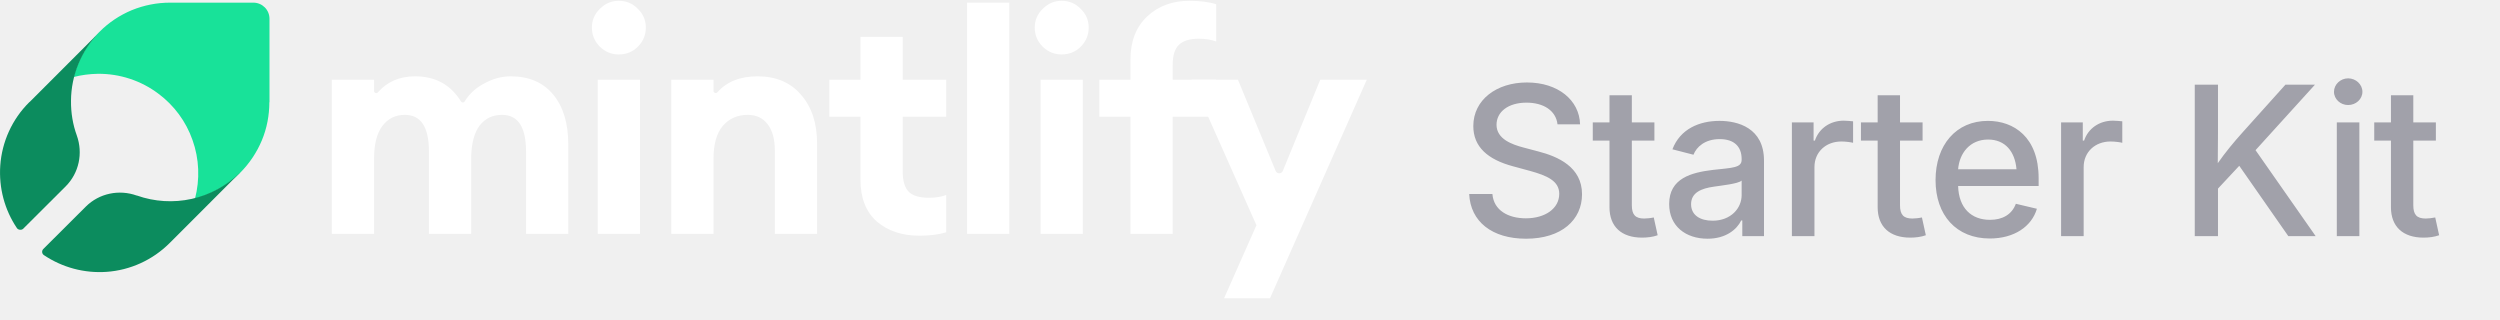
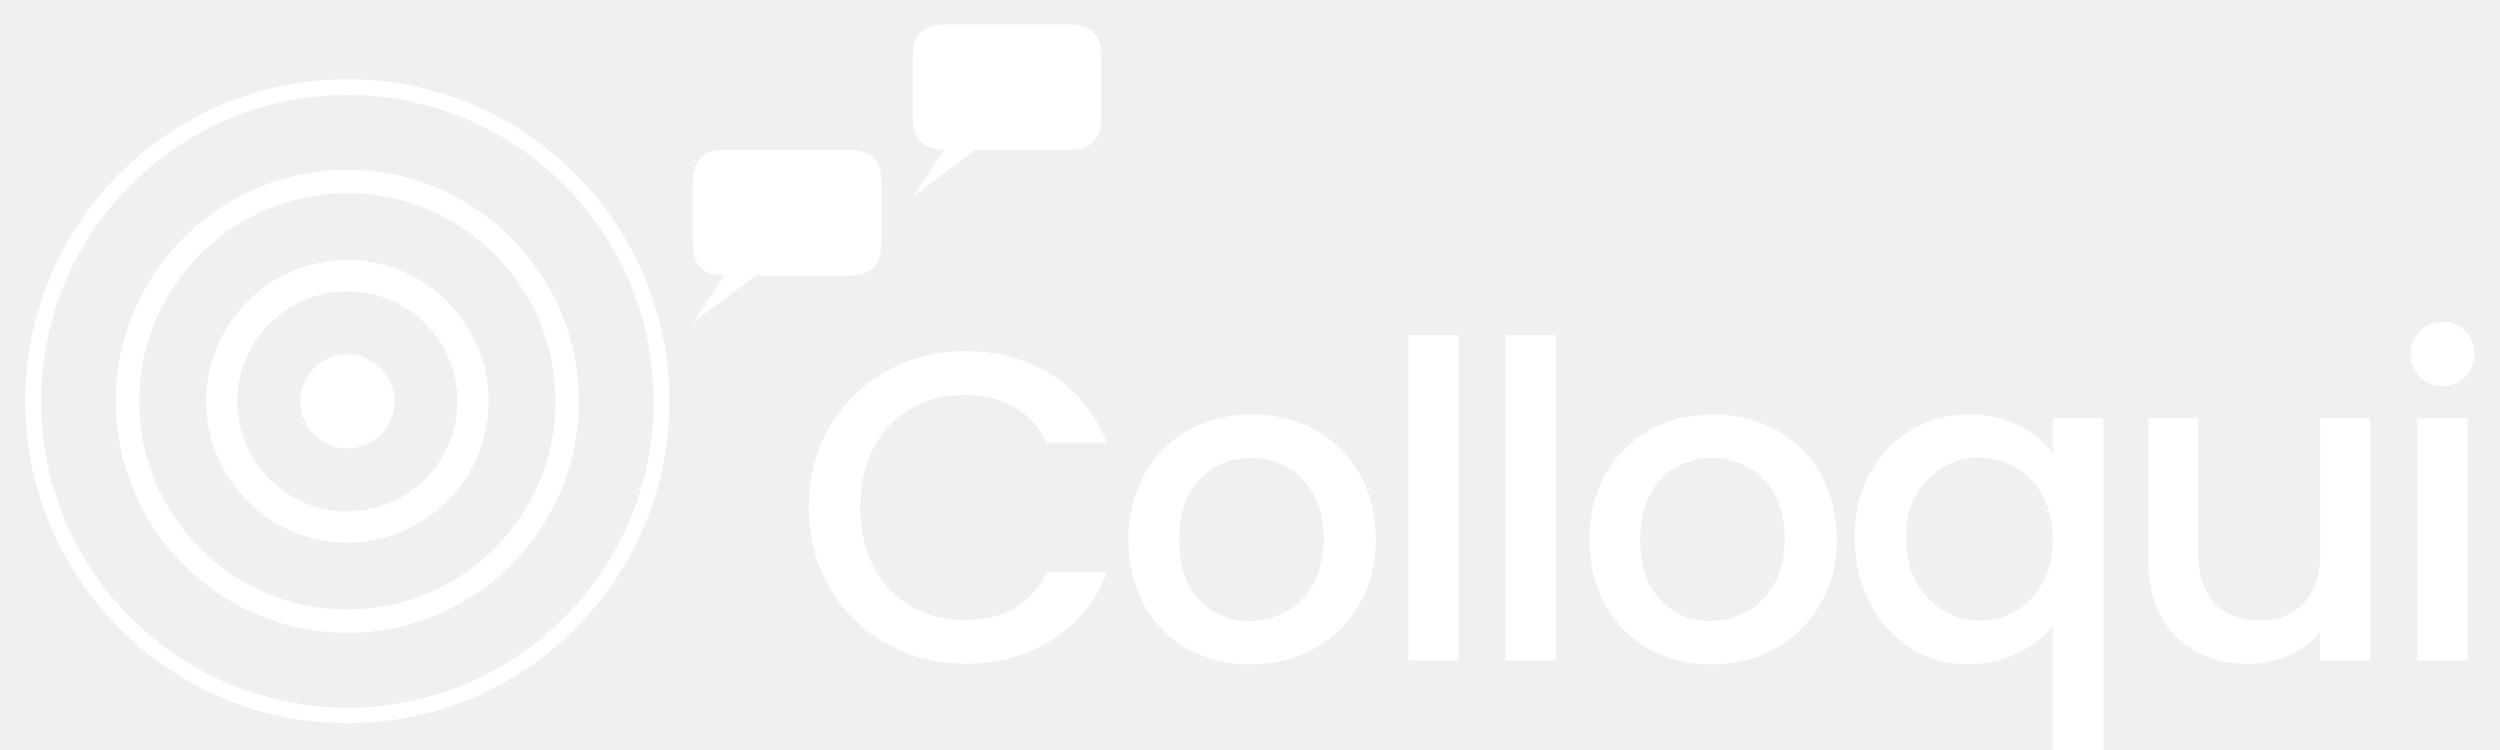
- <svg xmlns="http://www.w3.org/2000/svg" width="180" height="23" viewBox="0 0 180 23" fill="none">
-   <path d="M91.44 21.476H88.133L90.464 16.216L85.802 5.74H89.132L91.847 12.307C91.943 12.536 92.268 12.536 92.362 12.306L95.058 5.74H98.409L91.44 21.476Z" fill="white" />
-   <path d="M81.393 16.837V8.403H79.152V5.74H81.393V4.297C81.393 2.98 81.792 1.944 82.592 1.19C83.391 0.435 84.404 0.058 85.633 0.058C86.387 0.058 87.031 0.139 87.564 0.302V2.988C87.208 2.854 86.794 2.788 86.32 2.788C85.655 2.788 85.174 2.936 84.878 3.232C84.582 3.513 84.434 3.994 84.434 4.674V5.74H87.564V8.403H84.434V16.837H81.393Z" fill="white" />
-   <path d="M76.433 3.92C75.915 3.92 75.463 3.735 75.079 3.365C74.694 2.98 74.502 2.521 74.502 1.989C74.502 1.456 74.694 1.005 75.079 0.635C75.463 0.25 75.915 0.058 76.433 0.058C76.98 0.058 77.438 0.25 77.809 0.635C78.193 1.005 78.386 1.456 78.386 1.989C78.386 2.521 78.193 2.98 77.809 3.365C77.438 3.735 76.98 3.92 76.433 3.92ZM74.924 16.837V5.74H77.964V16.837H74.924Z" fill="white" />
-   <path d="M69.628 16.837V0.191H72.669V16.837H69.628Z" fill="white" />
-   <path d="M66.194 16.97C64.951 16.97 63.93 16.63 63.131 15.949C62.347 15.254 61.955 14.255 61.955 12.953V8.403H59.713V5.74H61.955V2.655H64.995V5.74H68.125V8.403H64.995V12.354C64.995 13.034 65.143 13.523 65.439 13.819C65.735 14.1 66.216 14.24 66.882 14.24C67.355 14.24 67.769 14.174 68.125 14.04V16.726C67.592 16.889 66.948 16.97 66.194 16.97Z" fill="white" />
-   <path d="M48.332 16.837V5.74H51.373V6.551C51.373 6.688 51.559 6.748 51.65 6.646C52.328 5.879 53.293 5.495 54.546 5.495C55.878 5.495 56.921 5.939 57.676 6.827C58.445 7.7 58.83 8.869 58.83 10.334V16.837H55.789V10.844C55.789 10.03 55.619 9.402 55.279 8.958C54.939 8.499 54.458 8.27 53.836 8.27C53.096 8.27 52.497 8.536 52.038 9.069C51.594 9.601 51.373 10.386 51.373 11.421V16.837H48.332Z" fill="white" />
-   <path d="M44.547 3.92C44.029 3.92 43.578 3.735 43.193 3.365C42.809 2.98 42.616 2.521 42.616 1.989C42.616 1.456 42.809 1.005 43.193 0.635C43.578 0.25 44.029 0.058 44.547 0.058C45.095 0.058 45.553 0.25 45.923 0.635C46.308 1.005 46.5 1.456 46.5 1.989C46.5 2.521 46.308 2.98 45.923 3.365C45.553 3.735 45.095 3.92 44.547 3.92ZM43.038 16.837V5.74H46.079V16.837H43.038Z" fill="white" />
-   <path d="M37.875 16.837V10.911C37.875 9.15 37.298 8.27 36.144 8.27C35.478 8.27 34.945 8.521 34.546 9.024C34.161 9.527 33.954 10.275 33.924 11.266V16.837H30.884V10.911C30.884 9.15 30.306 8.27 29.152 8.27C28.472 8.27 27.932 8.536 27.532 9.069C27.133 9.601 26.933 10.386 26.933 11.421V16.837H23.892V5.74H26.933V6.559C26.933 6.695 27.116 6.755 27.206 6.652C27.878 5.881 28.771 5.495 29.885 5.495C31.349 5.495 32.452 6.1 33.193 7.309C33.252 7.404 33.395 7.403 33.454 7.307C33.774 6.78 34.219 6.361 34.79 6.05C35.441 5.68 36.099 5.495 36.765 5.495C38.082 5.495 39.103 5.932 39.828 6.805C40.553 7.678 40.916 8.876 40.916 10.4V16.837H37.875Z" fill="white" />
-   <path d="M19.403 7.362V1.35C19.403 0.705 18.879 0.191 18.244 0.191H12.235C11.291 0.191 10.357 0.378 9.487 0.733C8.618 1.098 7.824 1.621 7.16 2.295L7.114 2.341C6.235 3.23 5.609 4.333 5.291 5.548C5.861 5.399 6.45 5.324 7.039 5.314C8.609 5.296 10.151 5.801 11.403 6.745C12.534 7.586 13.394 8.746 13.861 10.083C14.347 11.438 14.403 12.916 14.039 14.309C15.244 13.991 16.356 13.364 17.244 12.486L17.291 12.439C17.954 11.775 18.487 10.98 18.851 10.111C19.216 9.241 19.393 8.306 19.393 7.362H19.403Z" fill="#18E299" />
-   <path d="M5.112 7.26C5.121 5.416 5.857 3.646 7.151 2.324L2.151 7.326C2.133 7.344 2.114 7.354 2.095 7.372C0.876 8.583 0.14 10.204 0.019 11.918C-0.092 13.52 0.327 15.103 1.22 16.426C1.306 16.552 1.537 16.593 1.667 16.472L4.73 13.417C5.689 12.458 5.987 11.033 5.531 9.757C5.242 8.965 5.103 8.117 5.112 7.26Z" fill="#0C8C5E" />
-   <path d="M17.262 12.44C16.303 13.38 15.102 14.032 13.799 14.321C12.486 14.61 11.127 14.526 9.861 14.079C9.861 14.079 9.851 14.079 9.842 14.079C8.567 13.622 7.142 13.921 6.183 14.871L3.12 17.926C2.99 18.056 3.009 18.27 3.167 18.373C4.489 19.258 6.072 19.686 7.673 19.574C9.386 19.453 10.997 18.717 12.216 17.497L12.263 17.451L17.262 12.449V12.44Z" fill="#0C8C5E" />
-   <text x="105" y="17" font-family="Inter, ui-sans-serif, system-ui, -apple-system, sans-serif" font-size="15" font-weight="500" fill="#A1A1AA" letter-spacing="-0.01em">Starter Kit</text>
+ <svg xmlns="http://www.w3.org/2000/svg" version="1.1" x="0px" y="0px" viewBox="65 388 950 285" xml:space="preserve">
+   <style type="text/css">
+ 	.st3{fill:#FFFFFF;}
+ 	.st5{enable-background:new    ;}
+ </style>
+   <g>
+     <g>
+       <circle class="st3" cx="197" cy="540.5" r="17.9" />
+     </g>
+     <g class="st5">
+       <path class="st3" d="M197,594.2c-29.6,0-53.7-24.1-53.7-53.7c0-29.6,24.1-53.7,53.7-53.7s53.7,24.1,53.7,53.7    C250.7,570.1,226.6,594.2,197,594.2z M197,498.7c-23,0-41.8,18.7-41.8,41.8s18.7,41.8,41.8,41.8s41.8-18.7,41.8-41.8    S220.1,498.7,197,498.7z" />
+     </g>
+     <g class="st5">
+       <path class="st3" d="M197,628.5c-48.5,0-88-39.5-88-88s39.5-88,88-88s88,39.5,88,88S245.6,628.5,197,628.5z M197,461.4    c-43.6,0-79.1,35.5-79.1,79.1s35.5,79.1,79.1,79.1s79.1-35.5,79.1-79.1S240.6,461.4,197,461.4z" />
+     </g>
+     <g class="st5">
+       <path class="st3" d="M197,662.8c-67.5,0-122.4-54.9-122.4-122.4S129.5,418.1,197,418.1S319.4,473,319.4,540.5    S264.5,662.8,197,662.8z M197,424.1c-64.2,0-116.4,52.2-116.4,116.4S132.8,656.9,197,656.9s116.4-52.2,116.4-116.4    S261.2,424.1,197,424.1z" />
+     </g>
+     <path class="st3" d="M328.3,456.9c0-8,4-11.9,11.9-11.9H388c8,0,11.9,4,11.9,11.9v23.9c0,8-4,11.9-11.9,11.9h-35.8l-23.9,17.9   l11.9-17.9l0,0c-8,0-11.9-4-11.9-11.9V456.9z" />
+     <path class="st3" d="M411.9,409.2c0-8,4-11.9,11.9-11.9h47.8c8,0,11.9,4,11.9,11.9V433c0,8-4,11.9-11.9,11.9h-35.8l-23.9,17.9   l11.9-17.9l0,0c-8,0-11.9-4-11.9-11.9V409.2z" />
+     <g class="st5">
+       <path class="st3" d="M380.3,550.1c5.3-9,12.5-16.1,21.6-21.1c9.1-5.1,19-7.6,29.8-7.6c12.4,0,23.4,3,33,9.1    c9.6,6.1,16.6,14.7,21,25.8h-22.9c-3-6.1-7.2-10.7-12.5-13.7c-5.3-3-11.5-4.5-18.6-4.5c-7.7,0-14.5,1.7-20.6,5.2    c-6,3.5-10.7,8.4-14.1,14.9c-3.4,6.5-5.1,14-5.1,22.6c0,8.6,1.7,16.1,5.1,22.6c3.4,6.5,8.1,11.4,14.1,15c6,3.5,12.9,5.3,20.6,5.3    c7,0,13.2-1.5,18.6-4.5c5.3-3,9.5-7.6,12.5-13.7h22.9c-4.3,11.1-11.3,19.7-21,25.7c-9.6,6-20.6,9-33,9c-10.9,0-20.9-2.5-29.9-7.6    c-9-5.1-16.2-12.1-21.5-21.1c-5.3-9-7.9-19.2-7.9-30.6C372.3,569.3,375,559.1,380.3,550.1z" />
+       <path class="st3" d="M516.3,634.6c-7-4-12.5-9.5-16.5-16.7c-4-7.2-6-15.5-6-25c0-9.4,2.1-17.7,6.2-24.9    c4.1-7.2,9.7-12.8,16.9-16.7c7.1-3.9,15.1-5.8,23.9-5.8c8.8,0,16.8,2,23.9,5.8c7.1,3.9,12.8,9.5,16.9,16.7    c4.1,7.2,6.2,15.5,6.2,24.9c0,9.4-2.1,17.7-6.3,24.9c-4.2,7.2-10,12.8-17.3,16.8c-7.3,4-15.3,5.9-24.1,5.9    C531.2,640.5,523.3,638.5,516.3,634.6z M553.6,620.4c4.3-2.3,7.8-5.8,10.4-10.5s4-10.4,4-17c0-6.7-1.3-12.3-3.8-17    c-2.6-4.6-6-8.1-10.2-10.4c-4.2-2.3-8.8-3.5-13.7-3.5c-4.9,0-9.4,1.2-13.6,3.5c-4.2,2.3-7.5,5.8-9.9,10.4    c-2.5,4.6-3.7,10.3-3.7,17c0,9.9,2.5,17.6,7.6,23c5.1,5.4,11.4,8.1,19.1,8.1C544.8,623.9,549.4,622.8,553.6,620.4z" />
+       <path class="st3" d="M619.3,515.3V639h-19.1V515.3H619.3z" />
+       <path class="st3" d="M656.2,515.3V639h-19.1V515.3H656.2z" />
+       <path class="st3" d="M691.5,634.6c-7-4-12.5-9.5-16.5-16.7s-6-15.5-6-25c0-9.4,2.1-17.7,6.2-24.9c4.1-7.2,9.7-12.8,16.9-16.7    c7.1-3.9,15.1-5.8,23.9-5.8c8.8,0,16.8,2,23.9,5.8c7.1,3.9,12.8,9.5,16.9,16.7c4.1,7.2,6.2,15.5,6.2,24.9c0,9.4-2.1,17.7-6.4,24.9    c-4.2,7.2-10,12.8-17.3,16.8c-7.3,4-15.3,5.9-24.1,5.9C706.3,640.5,698.5,638.5,691.5,634.6z M728.8,620.4    c4.3-2.3,7.8-5.8,10.4-10.5s4-10.4,4-17c0-6.7-1.3-12.3-3.8-17c-2.6-4.6-6-8.1-10.2-10.4c-4.2-2.3-8.8-3.5-13.7-3.5    c-4.9,0-9.4,1.2-13.6,3.5c-4.2,2.3-7.5,5.8-9.9,10.4c-2.5,4.6-3.7,10.3-3.7,17c0,9.9,2.5,17.6,7.6,23c5.1,5.4,11.4,8.1,19.1,8.1    C719.9,623.9,724.5,622.8,728.8,620.4z" />
+       <path class="st3" d="M775.5,568c3.8-7.1,9.1-12.7,15.7-16.6c6.6-4,14-5.9,22.1-5.9c7.1,0,13.5,1.4,19,4.3    c5.5,2.9,9.8,6.4,12.8,10.5v-13.4h19.2v135.9h-19.2v-57.2c-3,4.1-7.4,7.6-13,10.5c-5.7,2.9-12.1,4.3-19.4,4.3    c-7.9,0-15.1-2-21.6-6.1c-6.5-4.1-11.7-9.7-15.5-17c-3.8-7.3-5.8-15.6-5.8-24.8C769.7,583.3,771.6,575.1,775.5,568z M841.2,576.3    c-2.6-4.7-6-8.2-10.3-10.7c-4.2-2.4-8.8-3.7-13.7-3.7c-4.9,0-9.5,1.2-13.7,3.6c-4.2,2.4-7.7,5.9-10.3,10.5    c-2.6,4.6-3.9,10.1-3.9,16.5s1.3,11.9,3.9,16.7c2.6,4.8,6.1,8.4,10.4,10.9c4.3,2.5,8.8,3.8,13.6,3.8c4.9,0,9.5-1.2,13.7-3.7    c4.2-2.5,7.7-6,10.3-10.8c2.6-4.7,3.9-10.3,3.9-16.6S843.8,581,841.2,576.3z" />
+       <path class="st3" d="M965.7,546.9V639h-19.1v-10.9c-3,3.8-6.9,6.8-11.8,8.9s-10,3.3-15.5,3.3c-7.2,0-13.7-1.5-19.5-4.5    c-5.7-3-10.3-7.5-13.5-13.4c-3.3-5.9-4.9-13-4.9-21.4v-54.1h18.9v51.3c0,8.2,2.1,14.6,6.2,19c4.1,4.4,9.7,6.6,16.9,6.6    c7.1,0,12.8-2.2,17-6.6c4.2-4.4,6.3-10.7,6.3-19v-51.3H965.7z" />
+       <path class="st3" d="M984.6,531.2c-2.3-2.3-3.5-5.2-3.5-8.7c0-3.5,1.2-6.4,3.5-8.7c2.3-2.3,5.2-3.5,8.7-3.5c3.3,0,6.2,1.2,8.5,3.5    c2.3,2.3,3.5,5.2,3.5,8.7c0,3.5-1.2,6.4-3.5,8.7s-5.2,3.5-8.5,3.5C989.9,534.7,987,533.5,984.6,531.2z M1002.7,546.9V639h-19.1    v-92.1H1002.7z" />
+     </g>
+   </g>
</svg>
